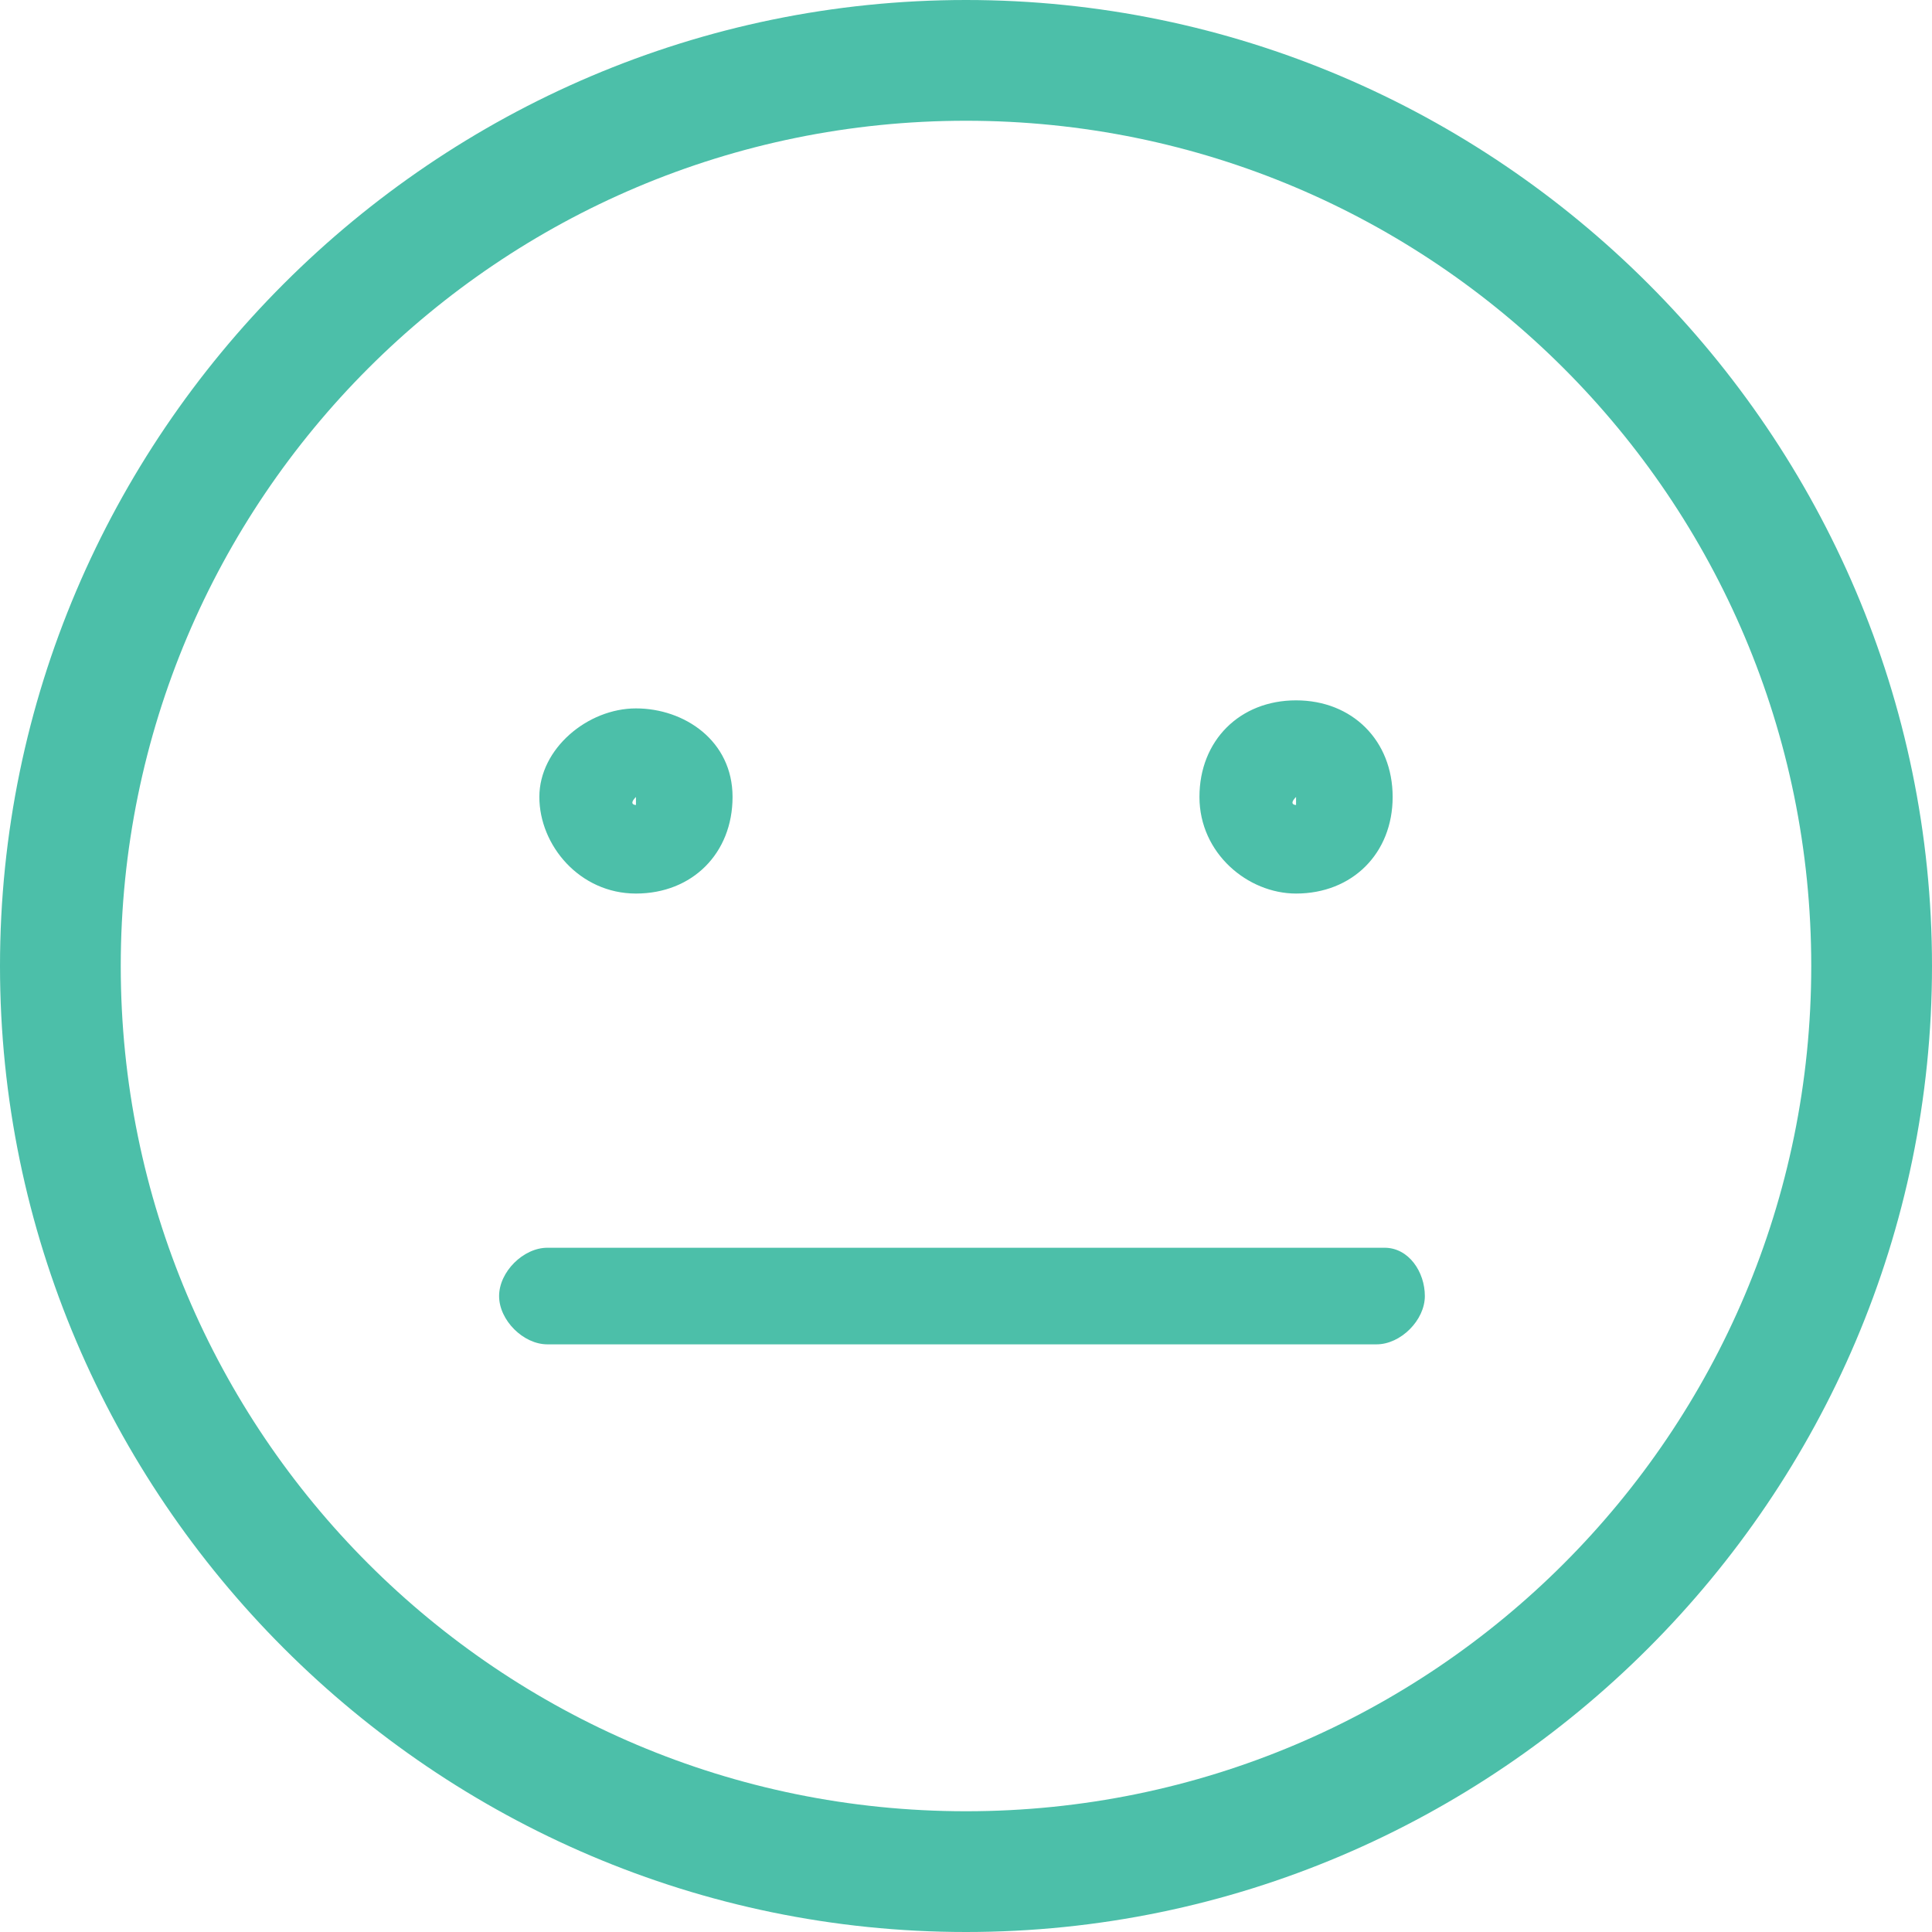
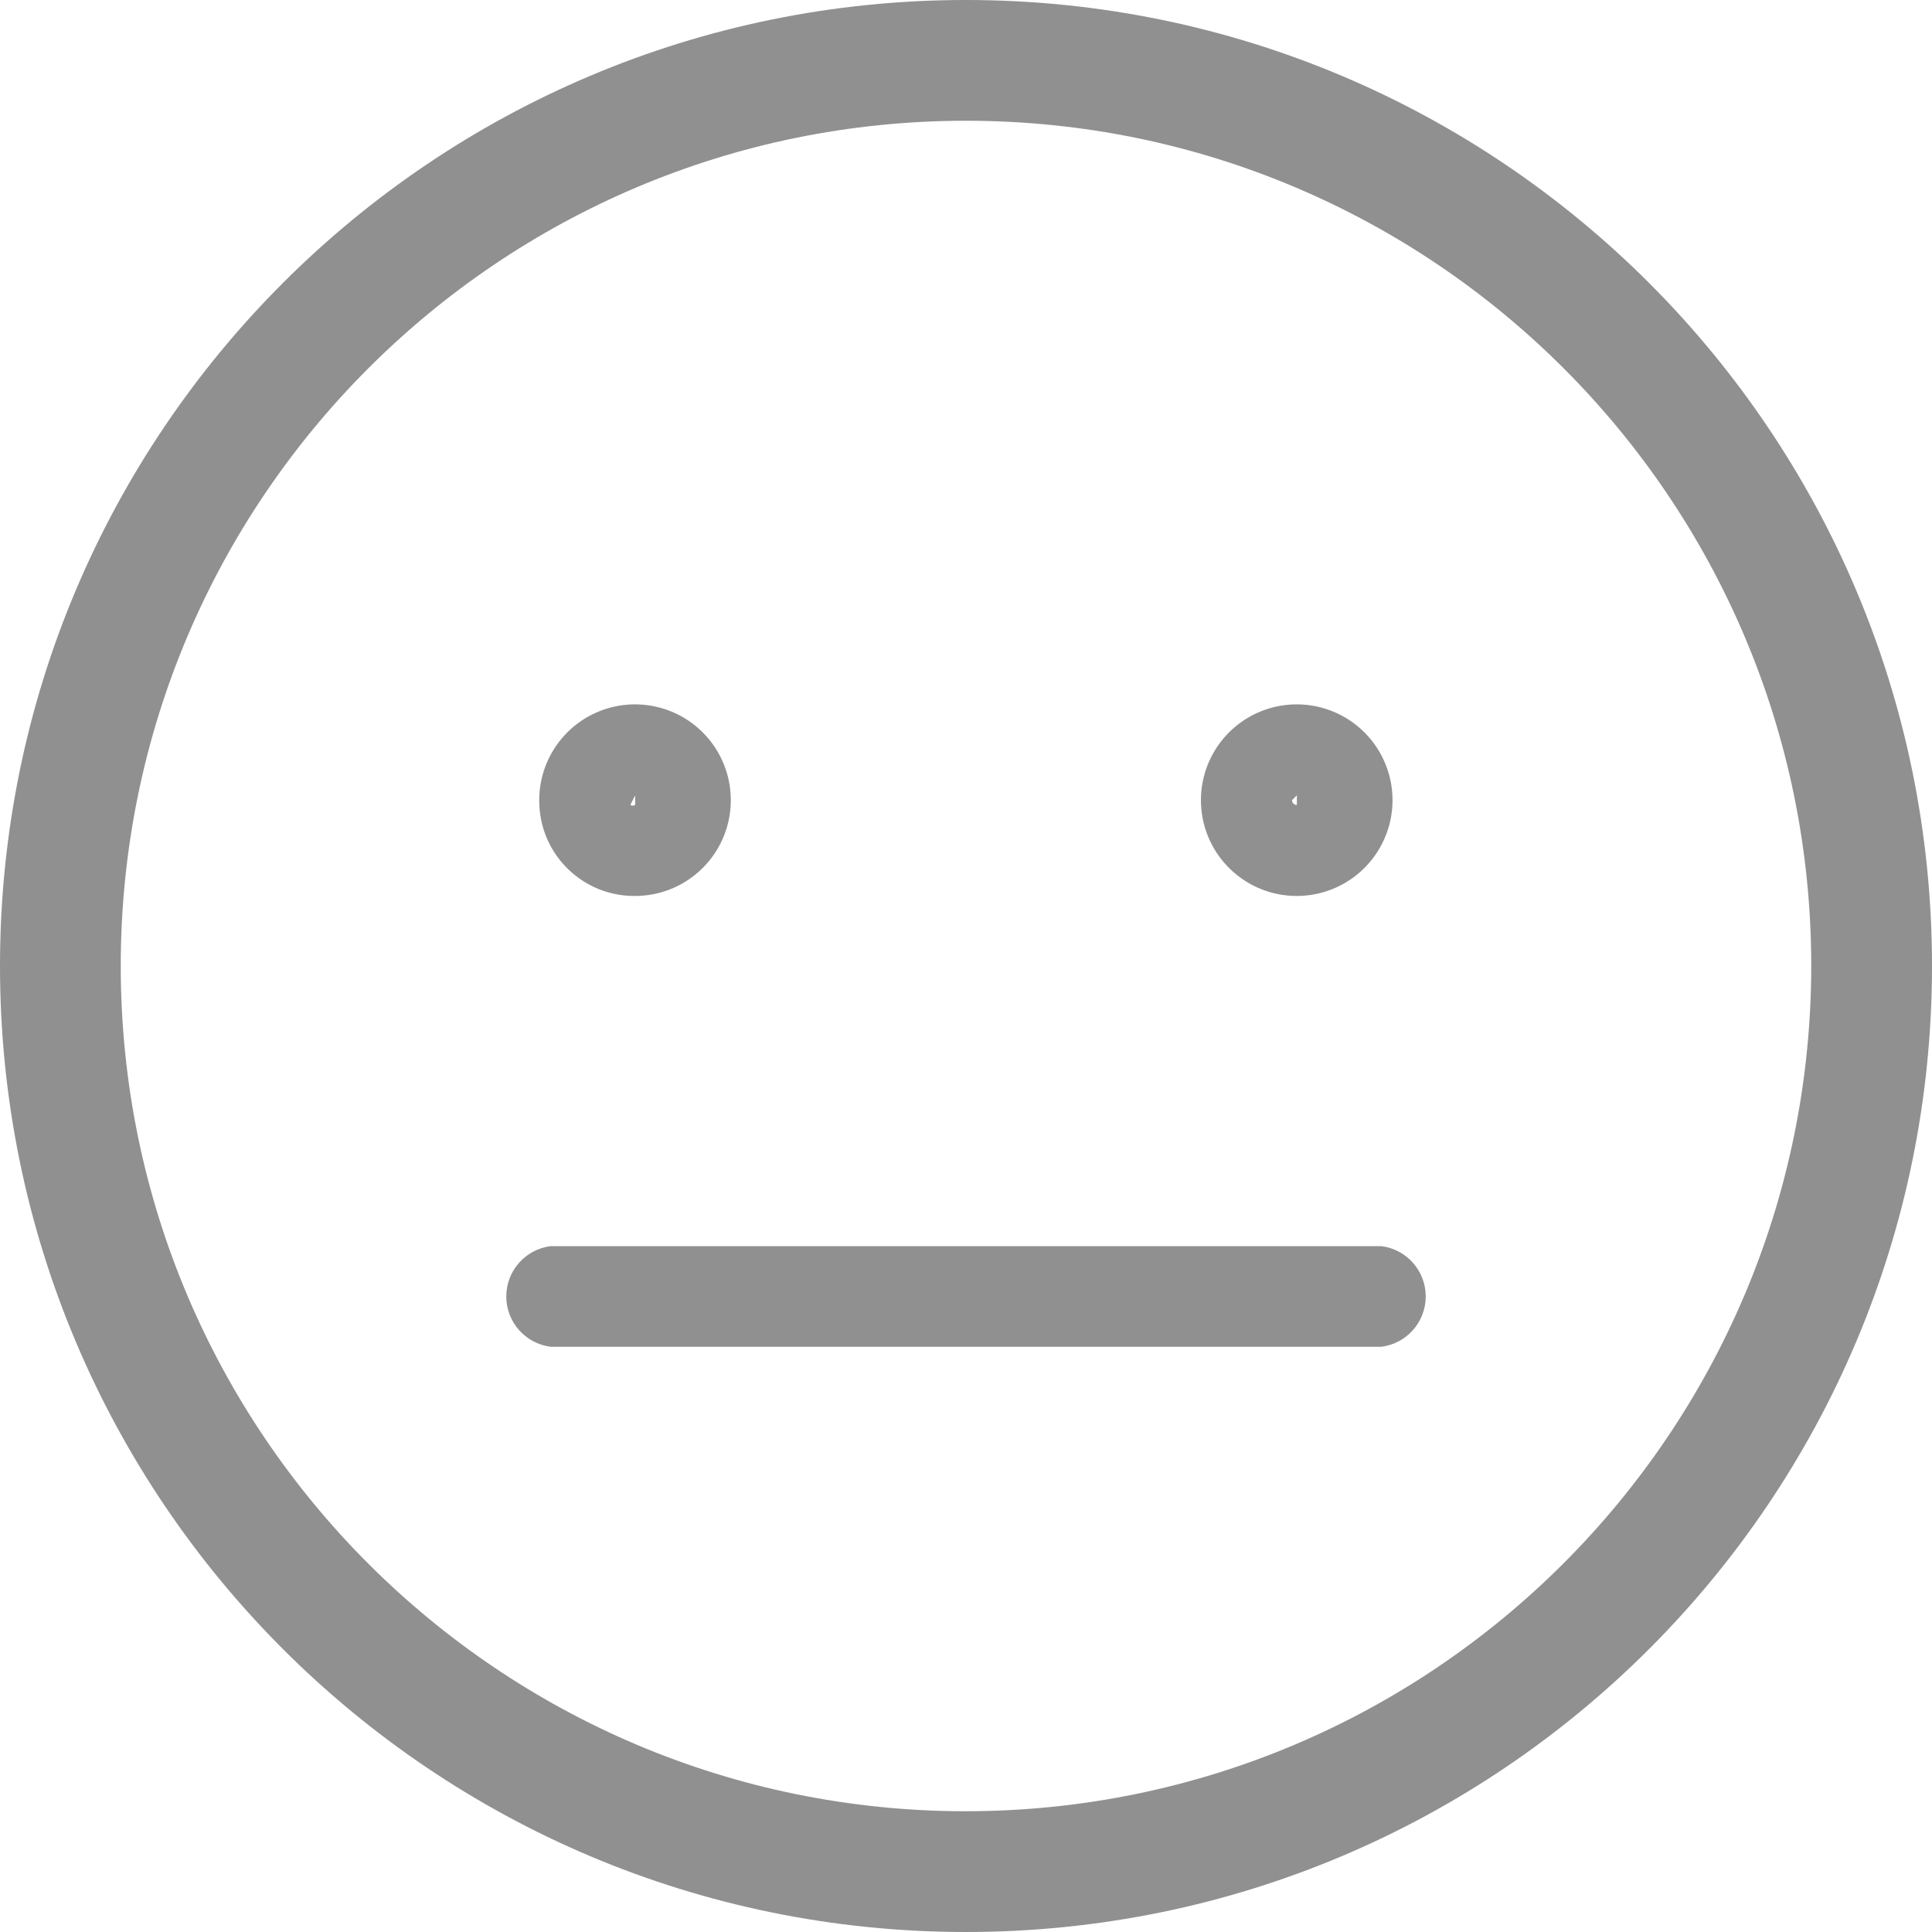
- <svg xmlns="http://www.w3.org/2000/svg" version="1.1" id="Layer_1" x="0" y="0" viewBox="0 0 24 24" xml:space="preserve">
-   <style>.st25{fill:#4cbfa9}</style>
-   <path class="st25" d="M12 0C5.4 0 0 5.4 0 12s5.4 12 12 12 12-5.4 12-12S18.6 0 12 0zm0 22.5C6.2 22.5 1.5 17.8 1.5 12S6.2 1.5 12 1.5 22.5 6.2 22.5 12 17.8 22.5 12 22.5z" />
-   <path class="st25" d="M7.9 11.1c.7 0 1.2-.5 1.2-1.2s-.6-1.1-1.2-1.1-1.2.5-1.2 1.1.5 1.2 1.2 1.2zm0-1.2v.1s-.1 0 0-.1zM16.1 11.1c.7 0 1.2-.5 1.2-1.2s-.5-1.2-1.2-1.2-1.2.5-1.2 1.2.6 1.2 1.2 1.2zm0-1.2v.1s-.1 0 0-.1zM17.2 15.5H6.8c-.3 0-.6.3-.6.6s.3.6.6.6h10.3c.3 0 .6-.3.6-.6s-.2-.6-.5-.6z" />
+ <svg xmlns="http://www.w3.org/2000/svg" id="Layer_1" data-name="Layer 1" viewBox="0 0 24 24">
+   <defs>
+     <style>.cls-1{fill:#909090}</style>
+   </defs>
+   <path class="cls-1" d="M12 0a12 12 0 1 0 12 12A12 12 0 0 0 12 0zm0 22.5A10.5 10.5 0 1 1 22.5 12 10.51 10.51 0 0 1 12 22.5z" />
+   <path class="cls-1" d="M7.89 11.13A1.19 1.19 0 1 0 6.7 10a1.18 1.18 0 0 0 1.19 1.13zm0-1.25V10a.06.06 0 0 1-.06 0zm8.22 1.25A1.19 1.19 0 1 0 14.92 10a1.19 1.19 0 0 0 1.19 1.13zm0-1.25V10a.06.06 0 0 1-.06-.06zm1.05 5.6H6.84a.63.63 0 0 0 0 1.25h10.32a.63.63 0 0 0 0-1.25z" />
</svg>
